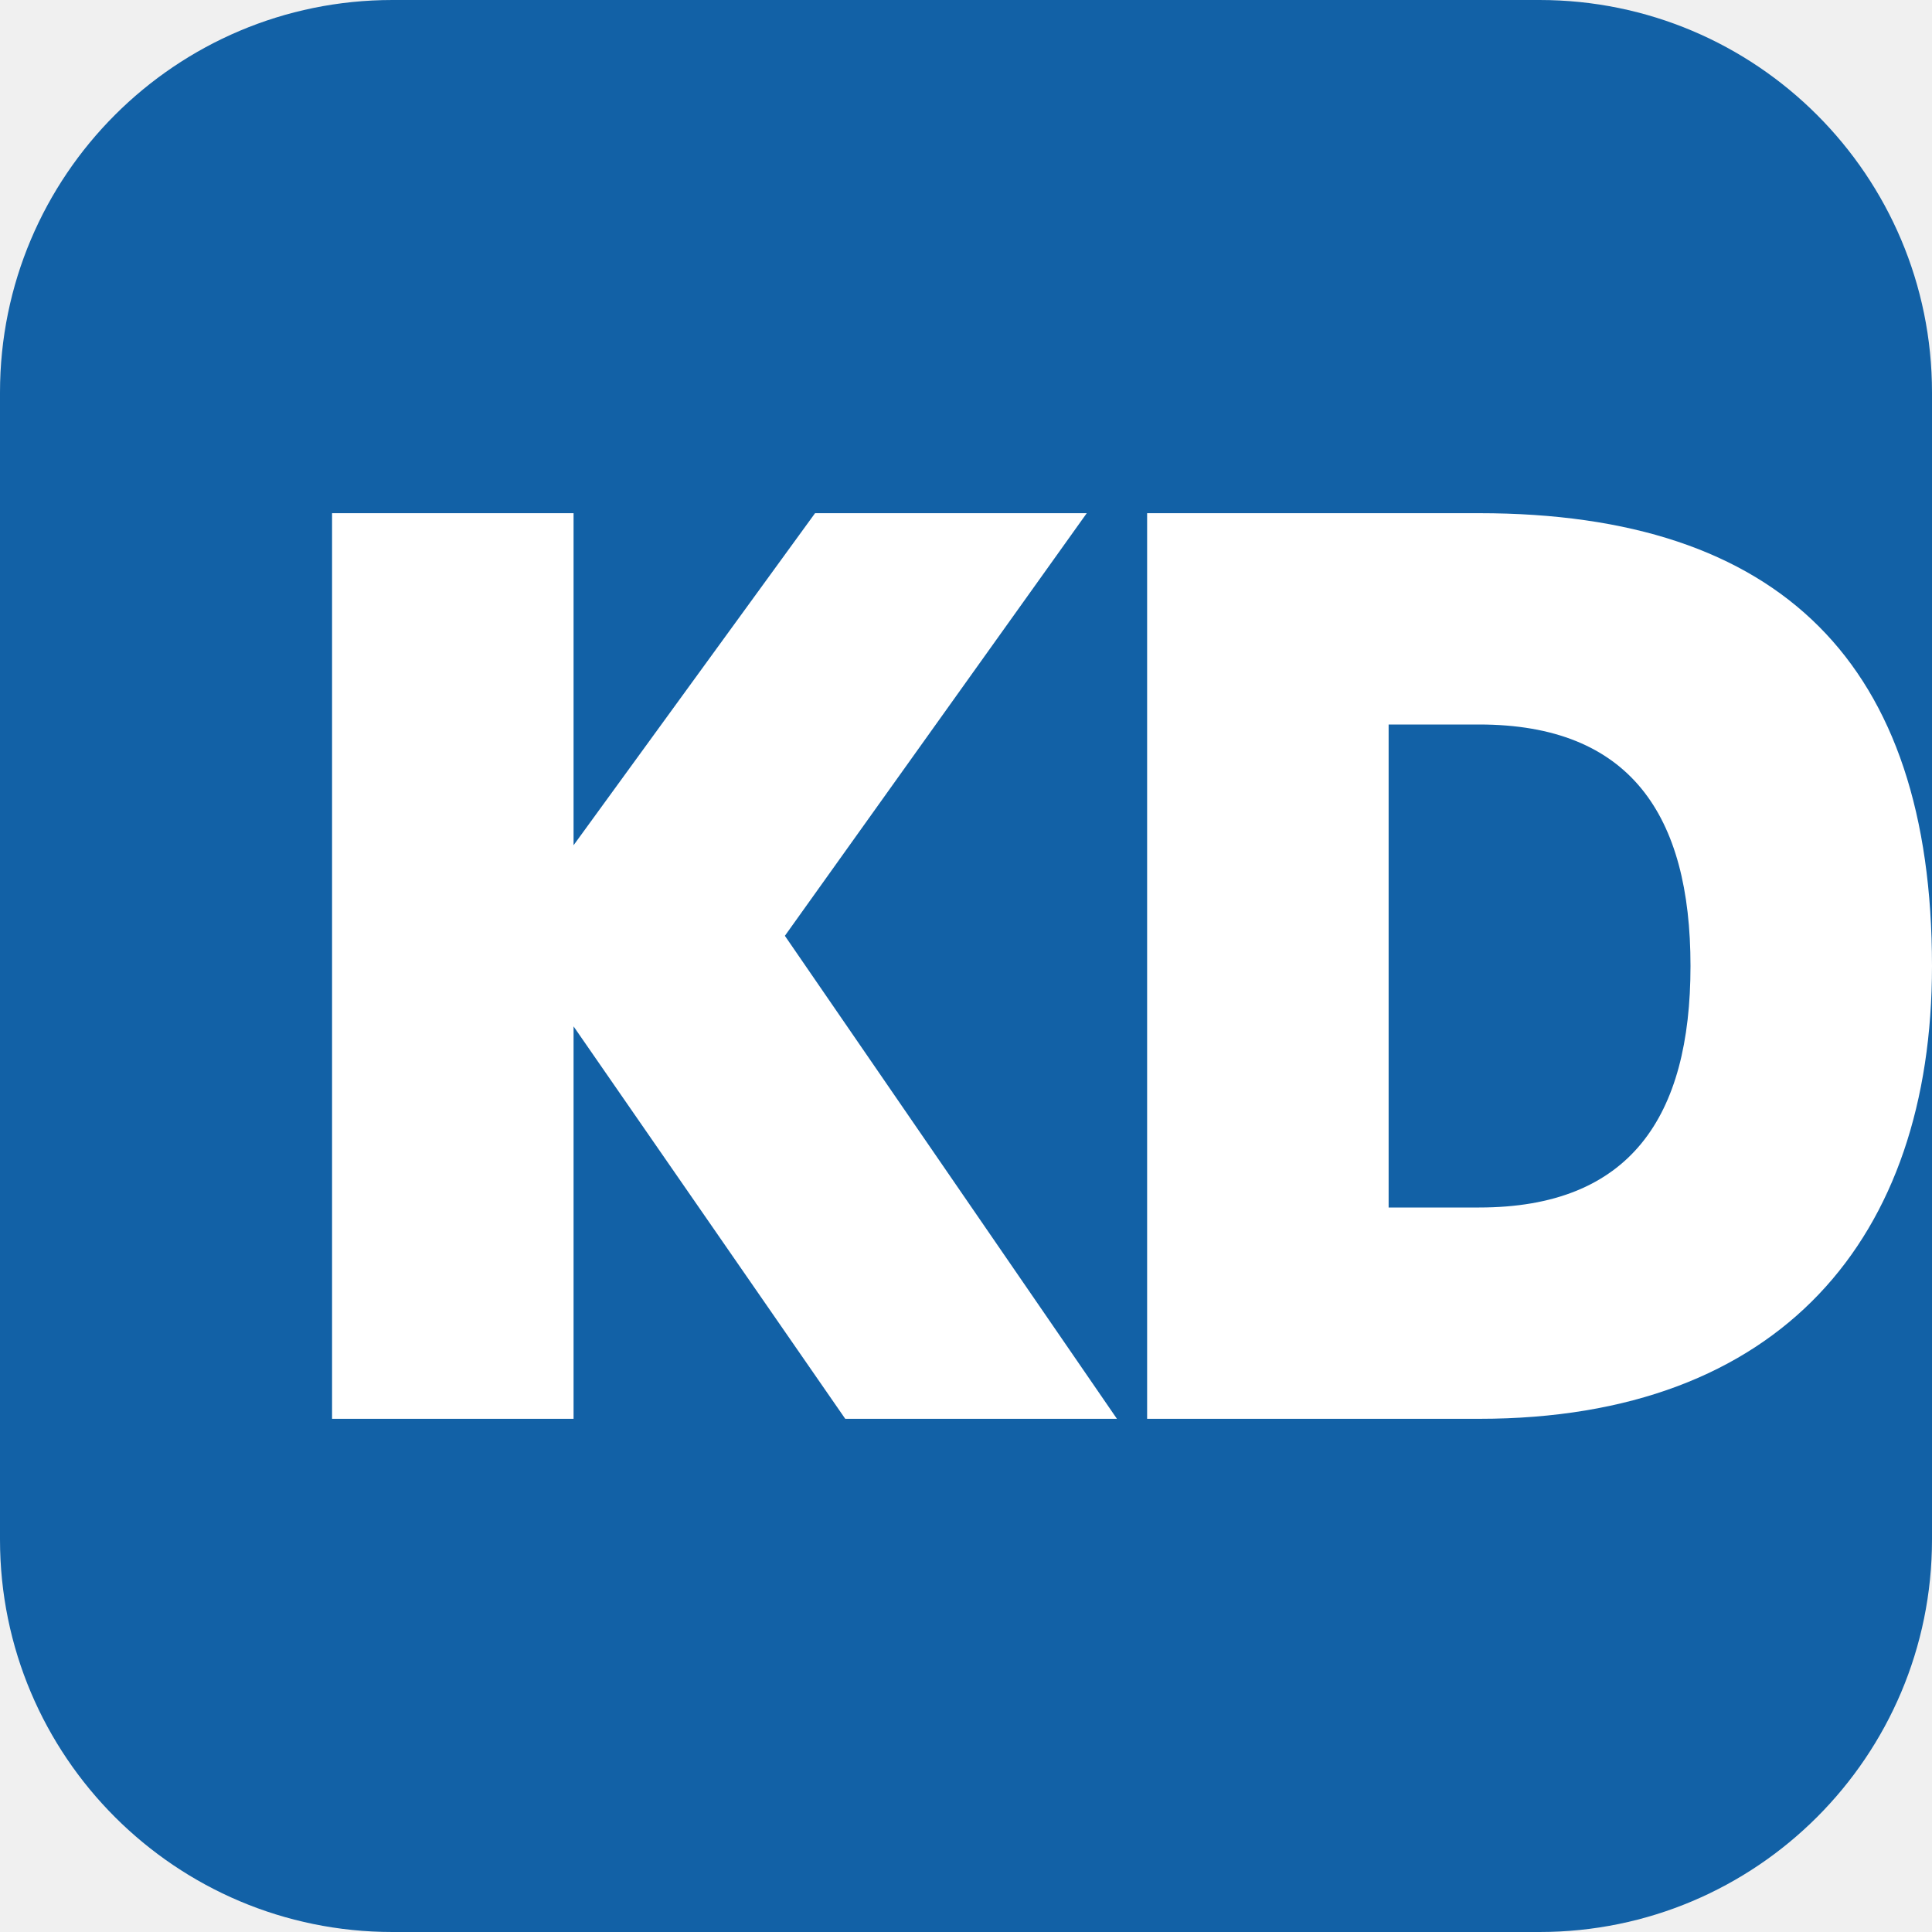
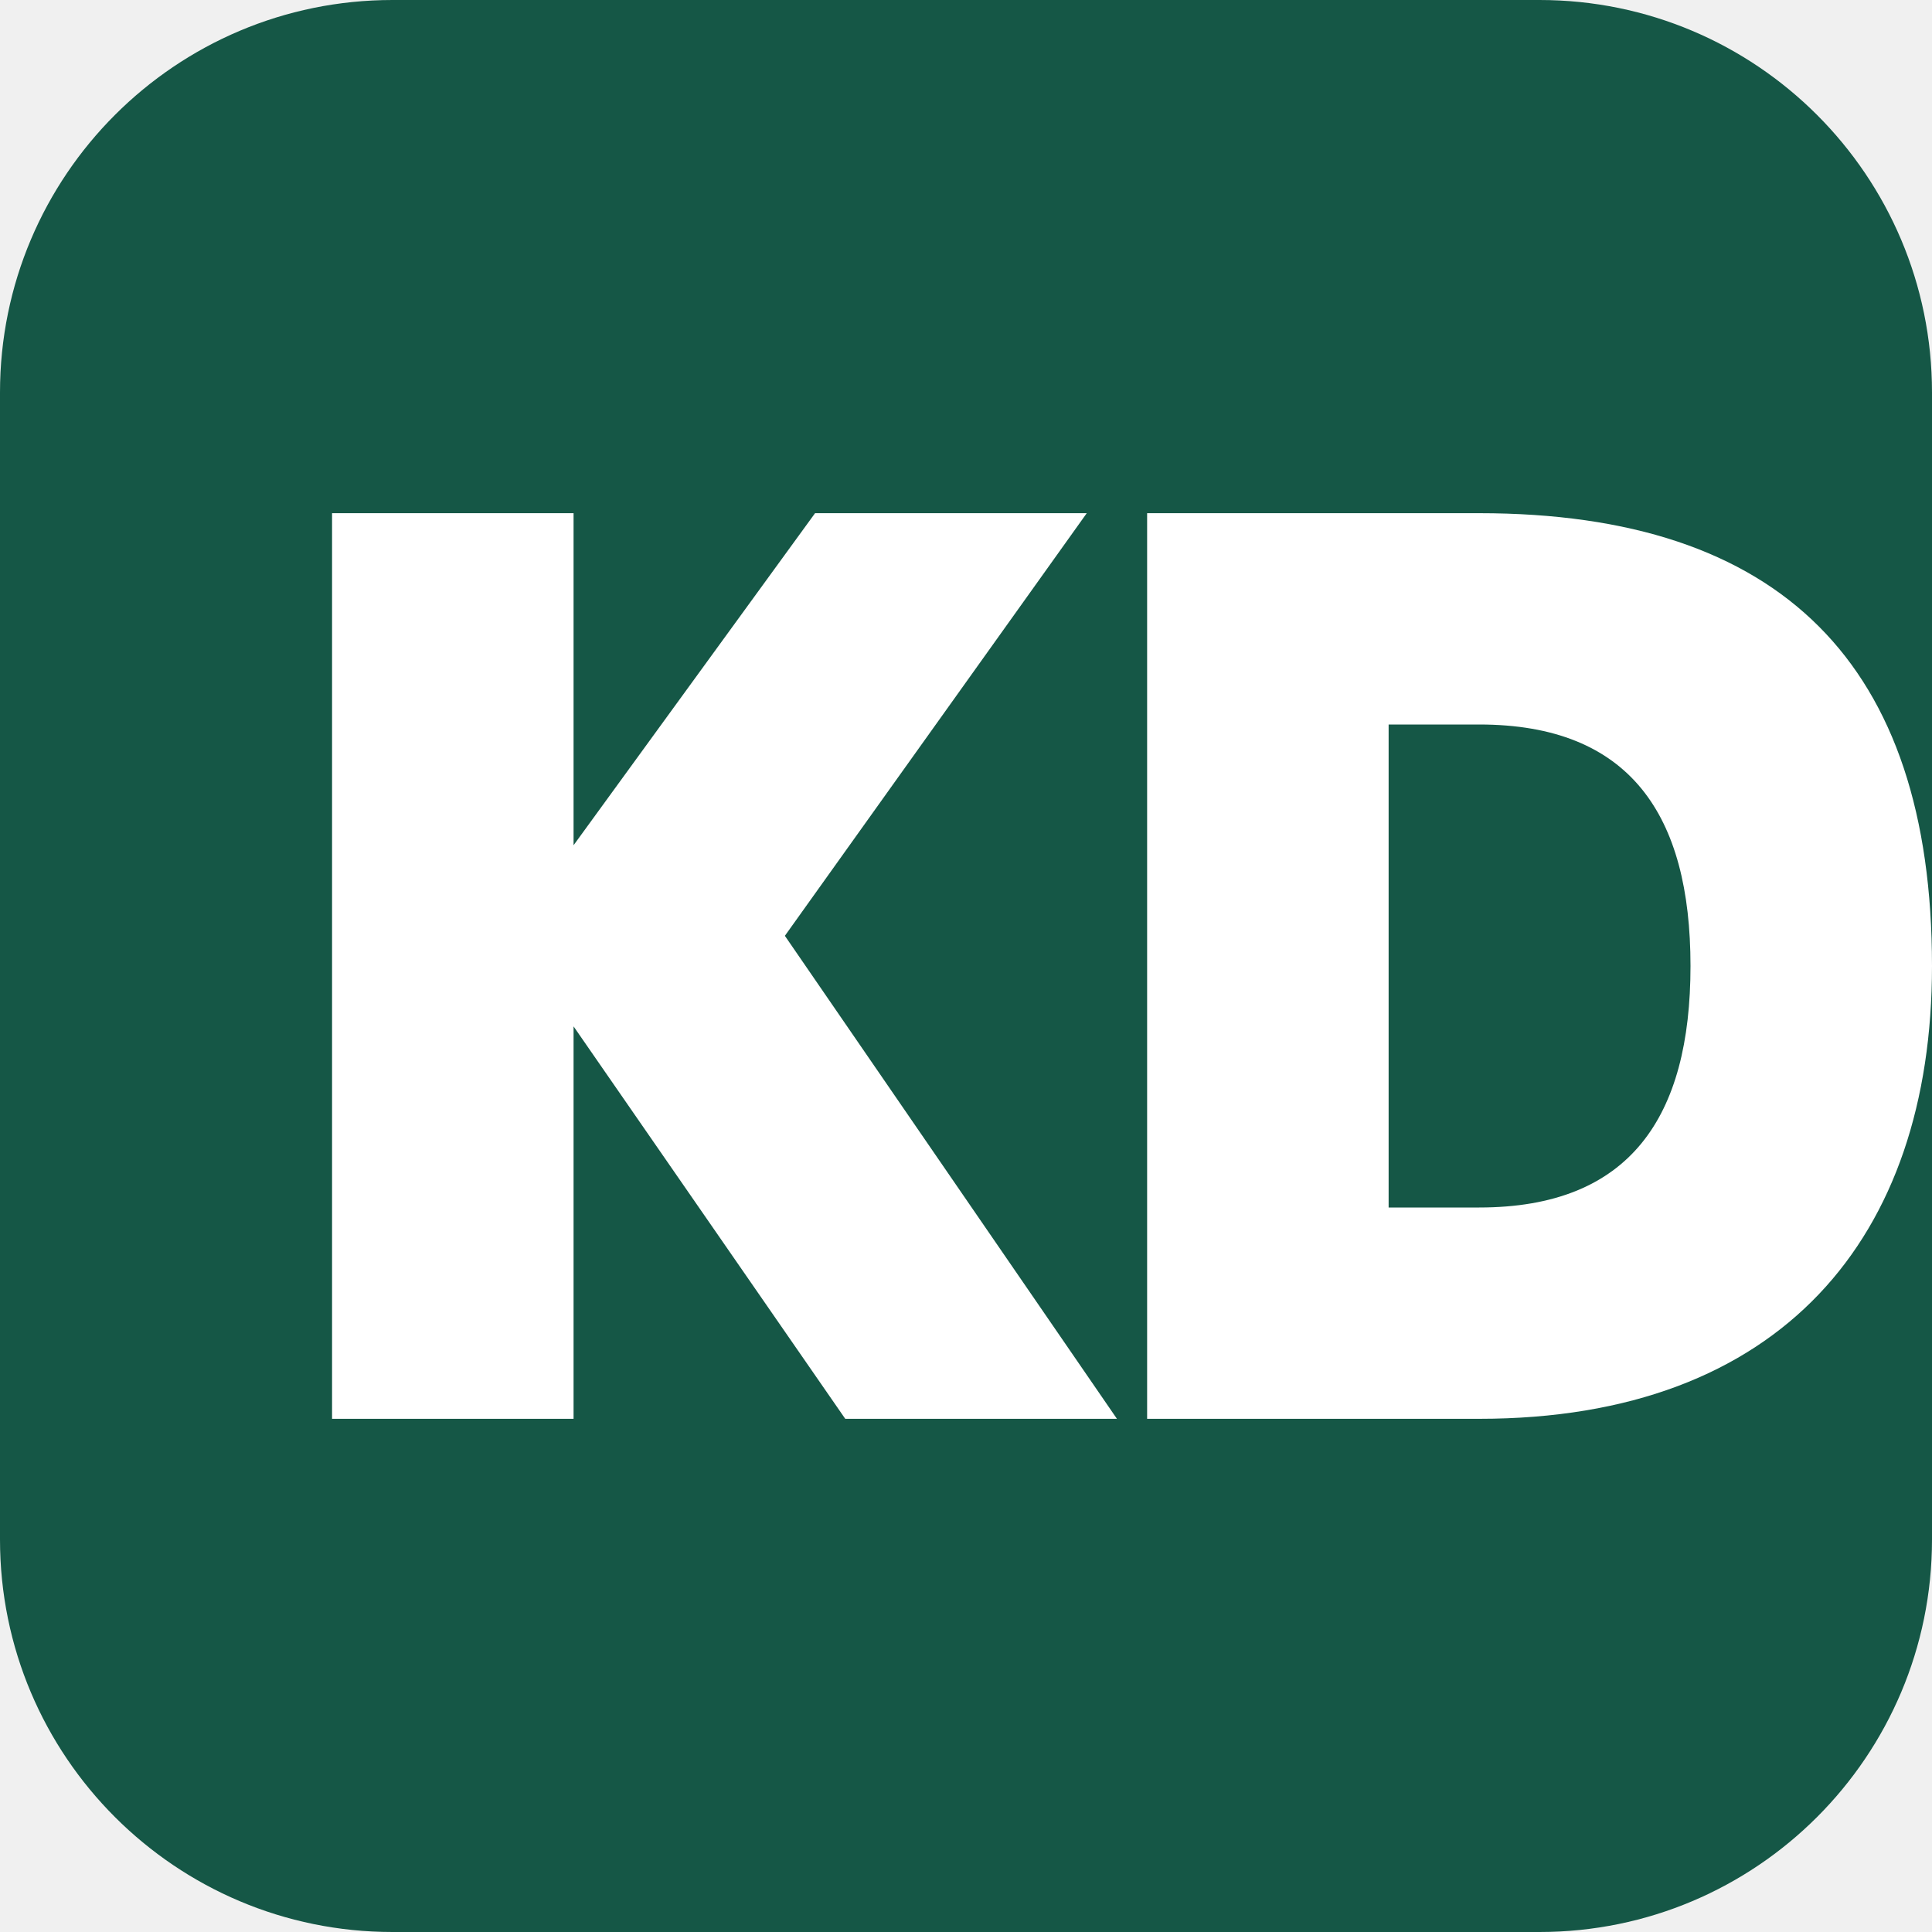
<svg xmlns="http://www.w3.org/2000/svg" viewBox="0 0 64 64" role="img" aria-label="KYD">
-   <rect width="64" height="64" rx="13" fill="#1261a6" />
+   <rect width="64" height="64" rx="13" fill="#155746" />
  <path fill="#fff" d="M11 17h8v11l8-11h9l-10 14 11 16h-9l-9-13v13h-8V17Zm27 0h11c10 0 15 5 15 15 0 9-5 15-15 15H38V17Zm8 7v16h3c5 0 7-3 7-8s-2-8-7-8h-3Z" />
</svg>
